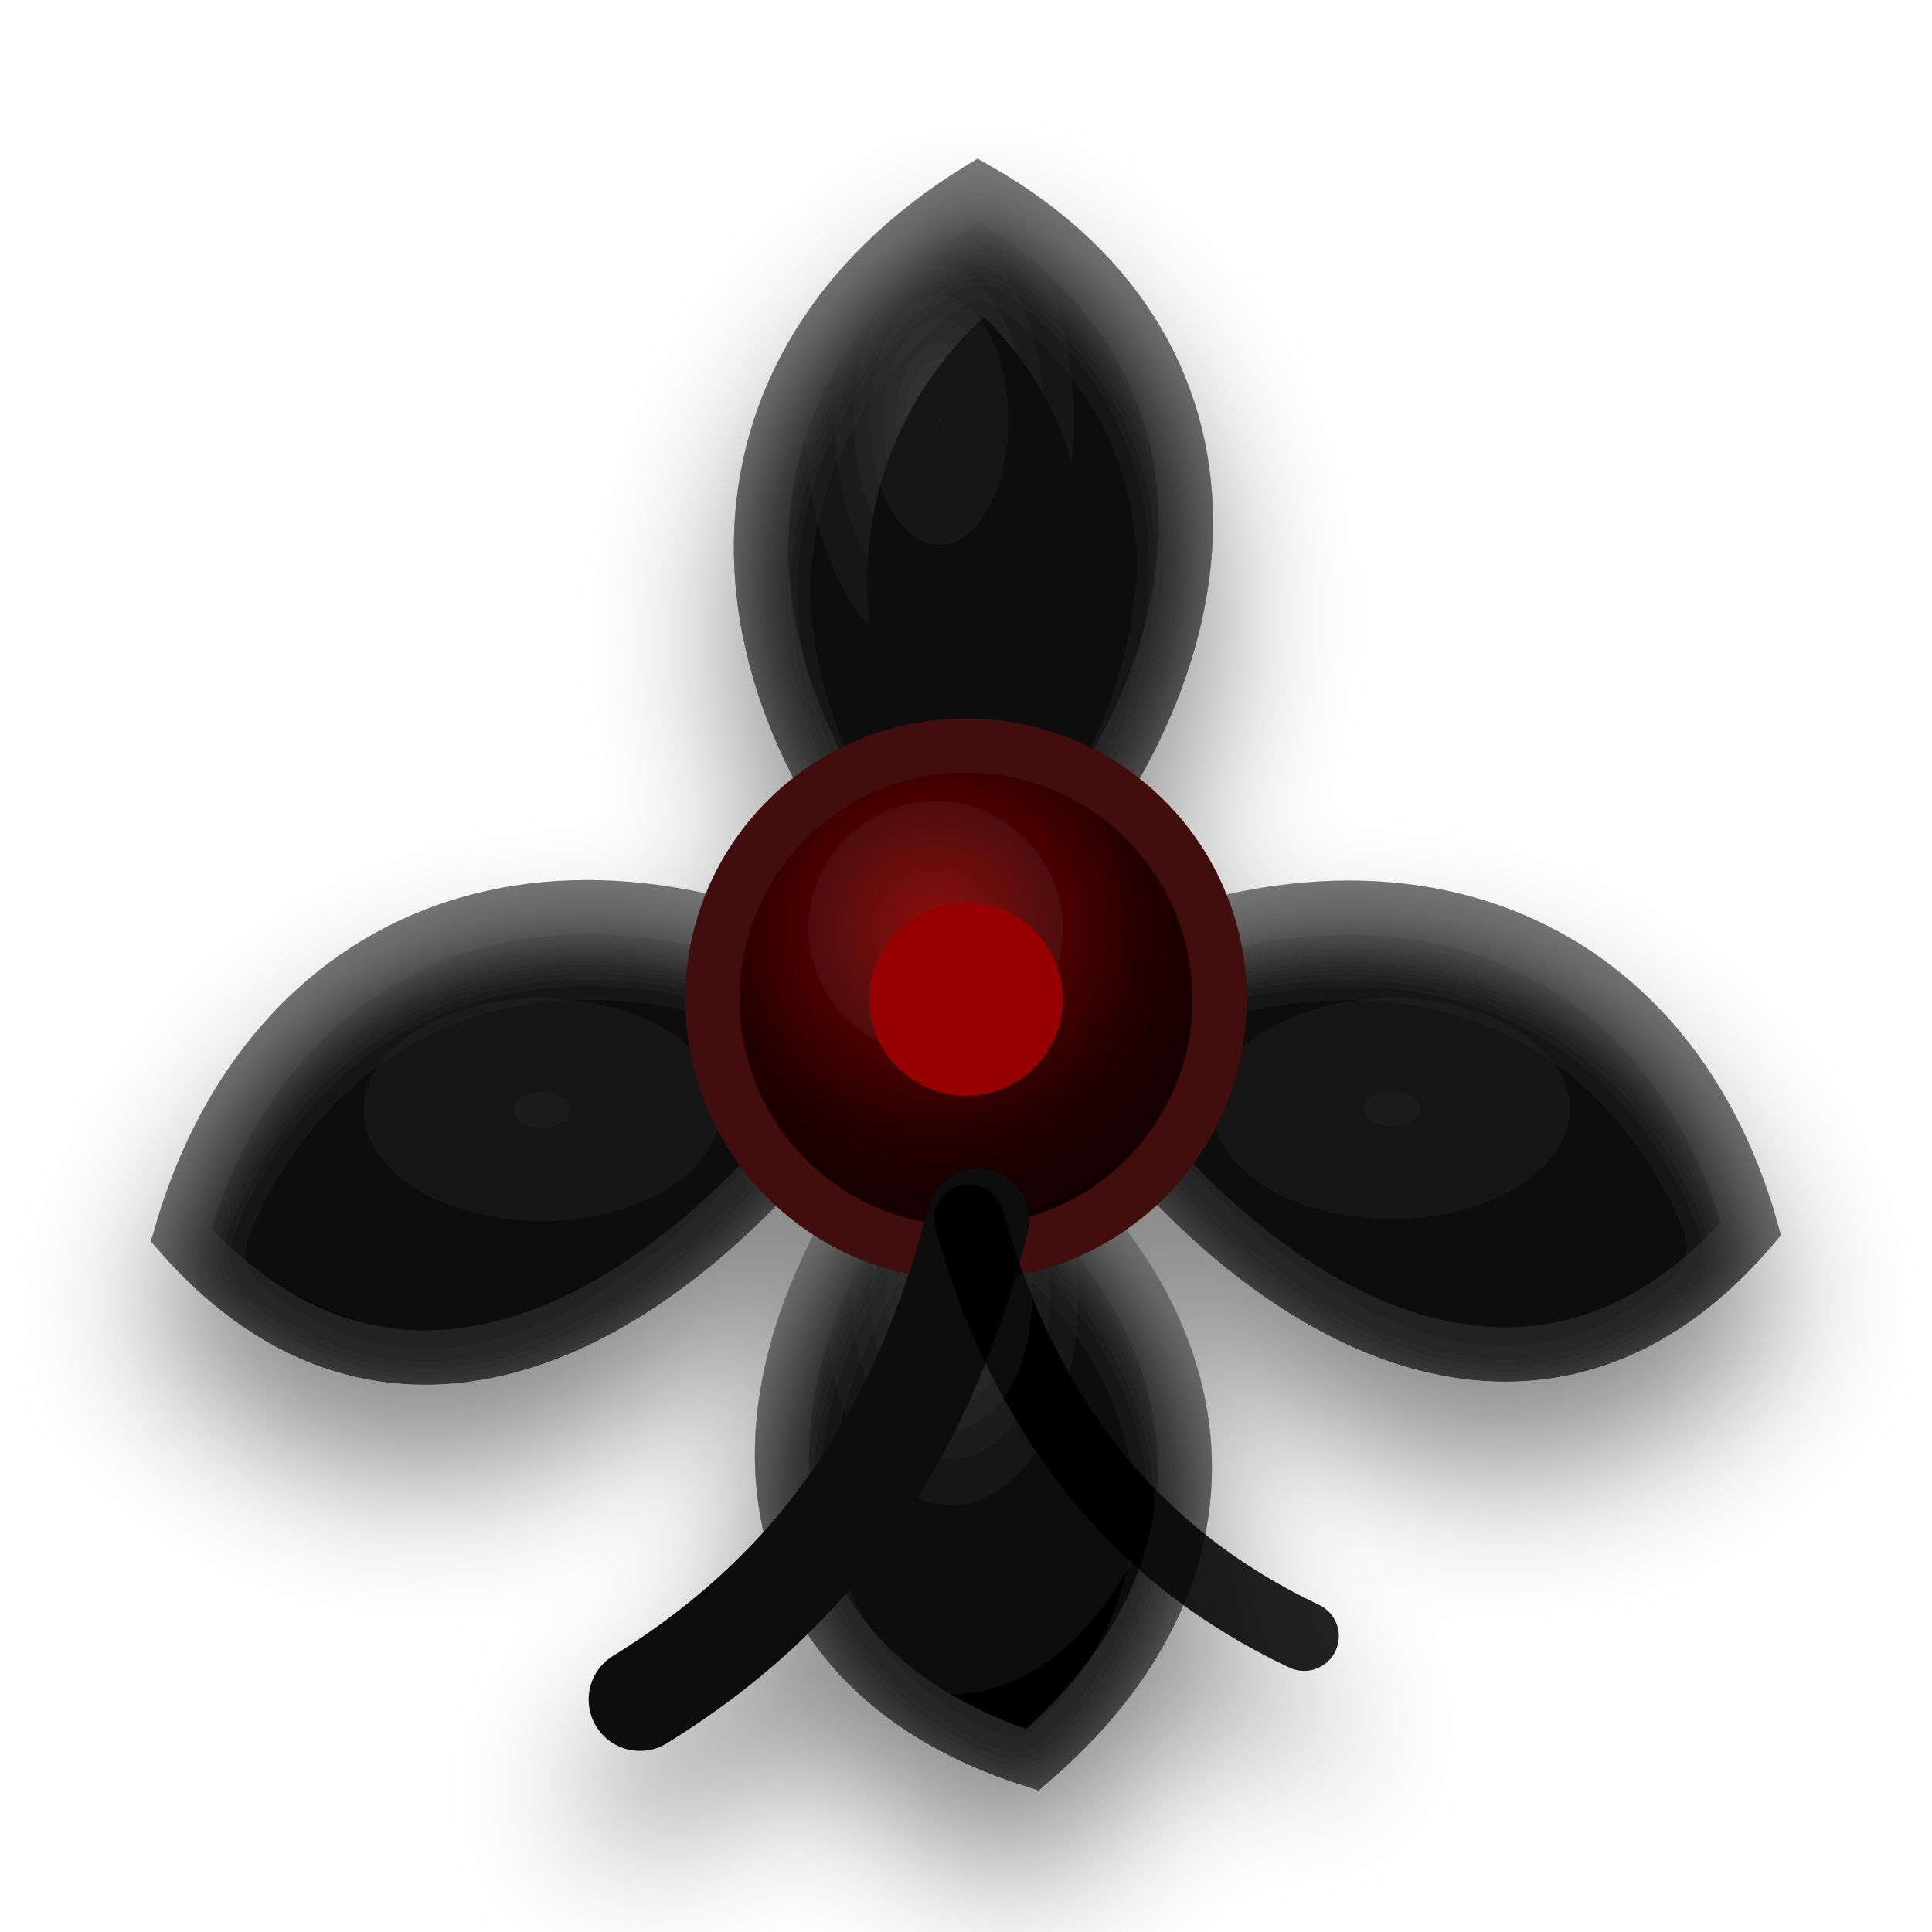
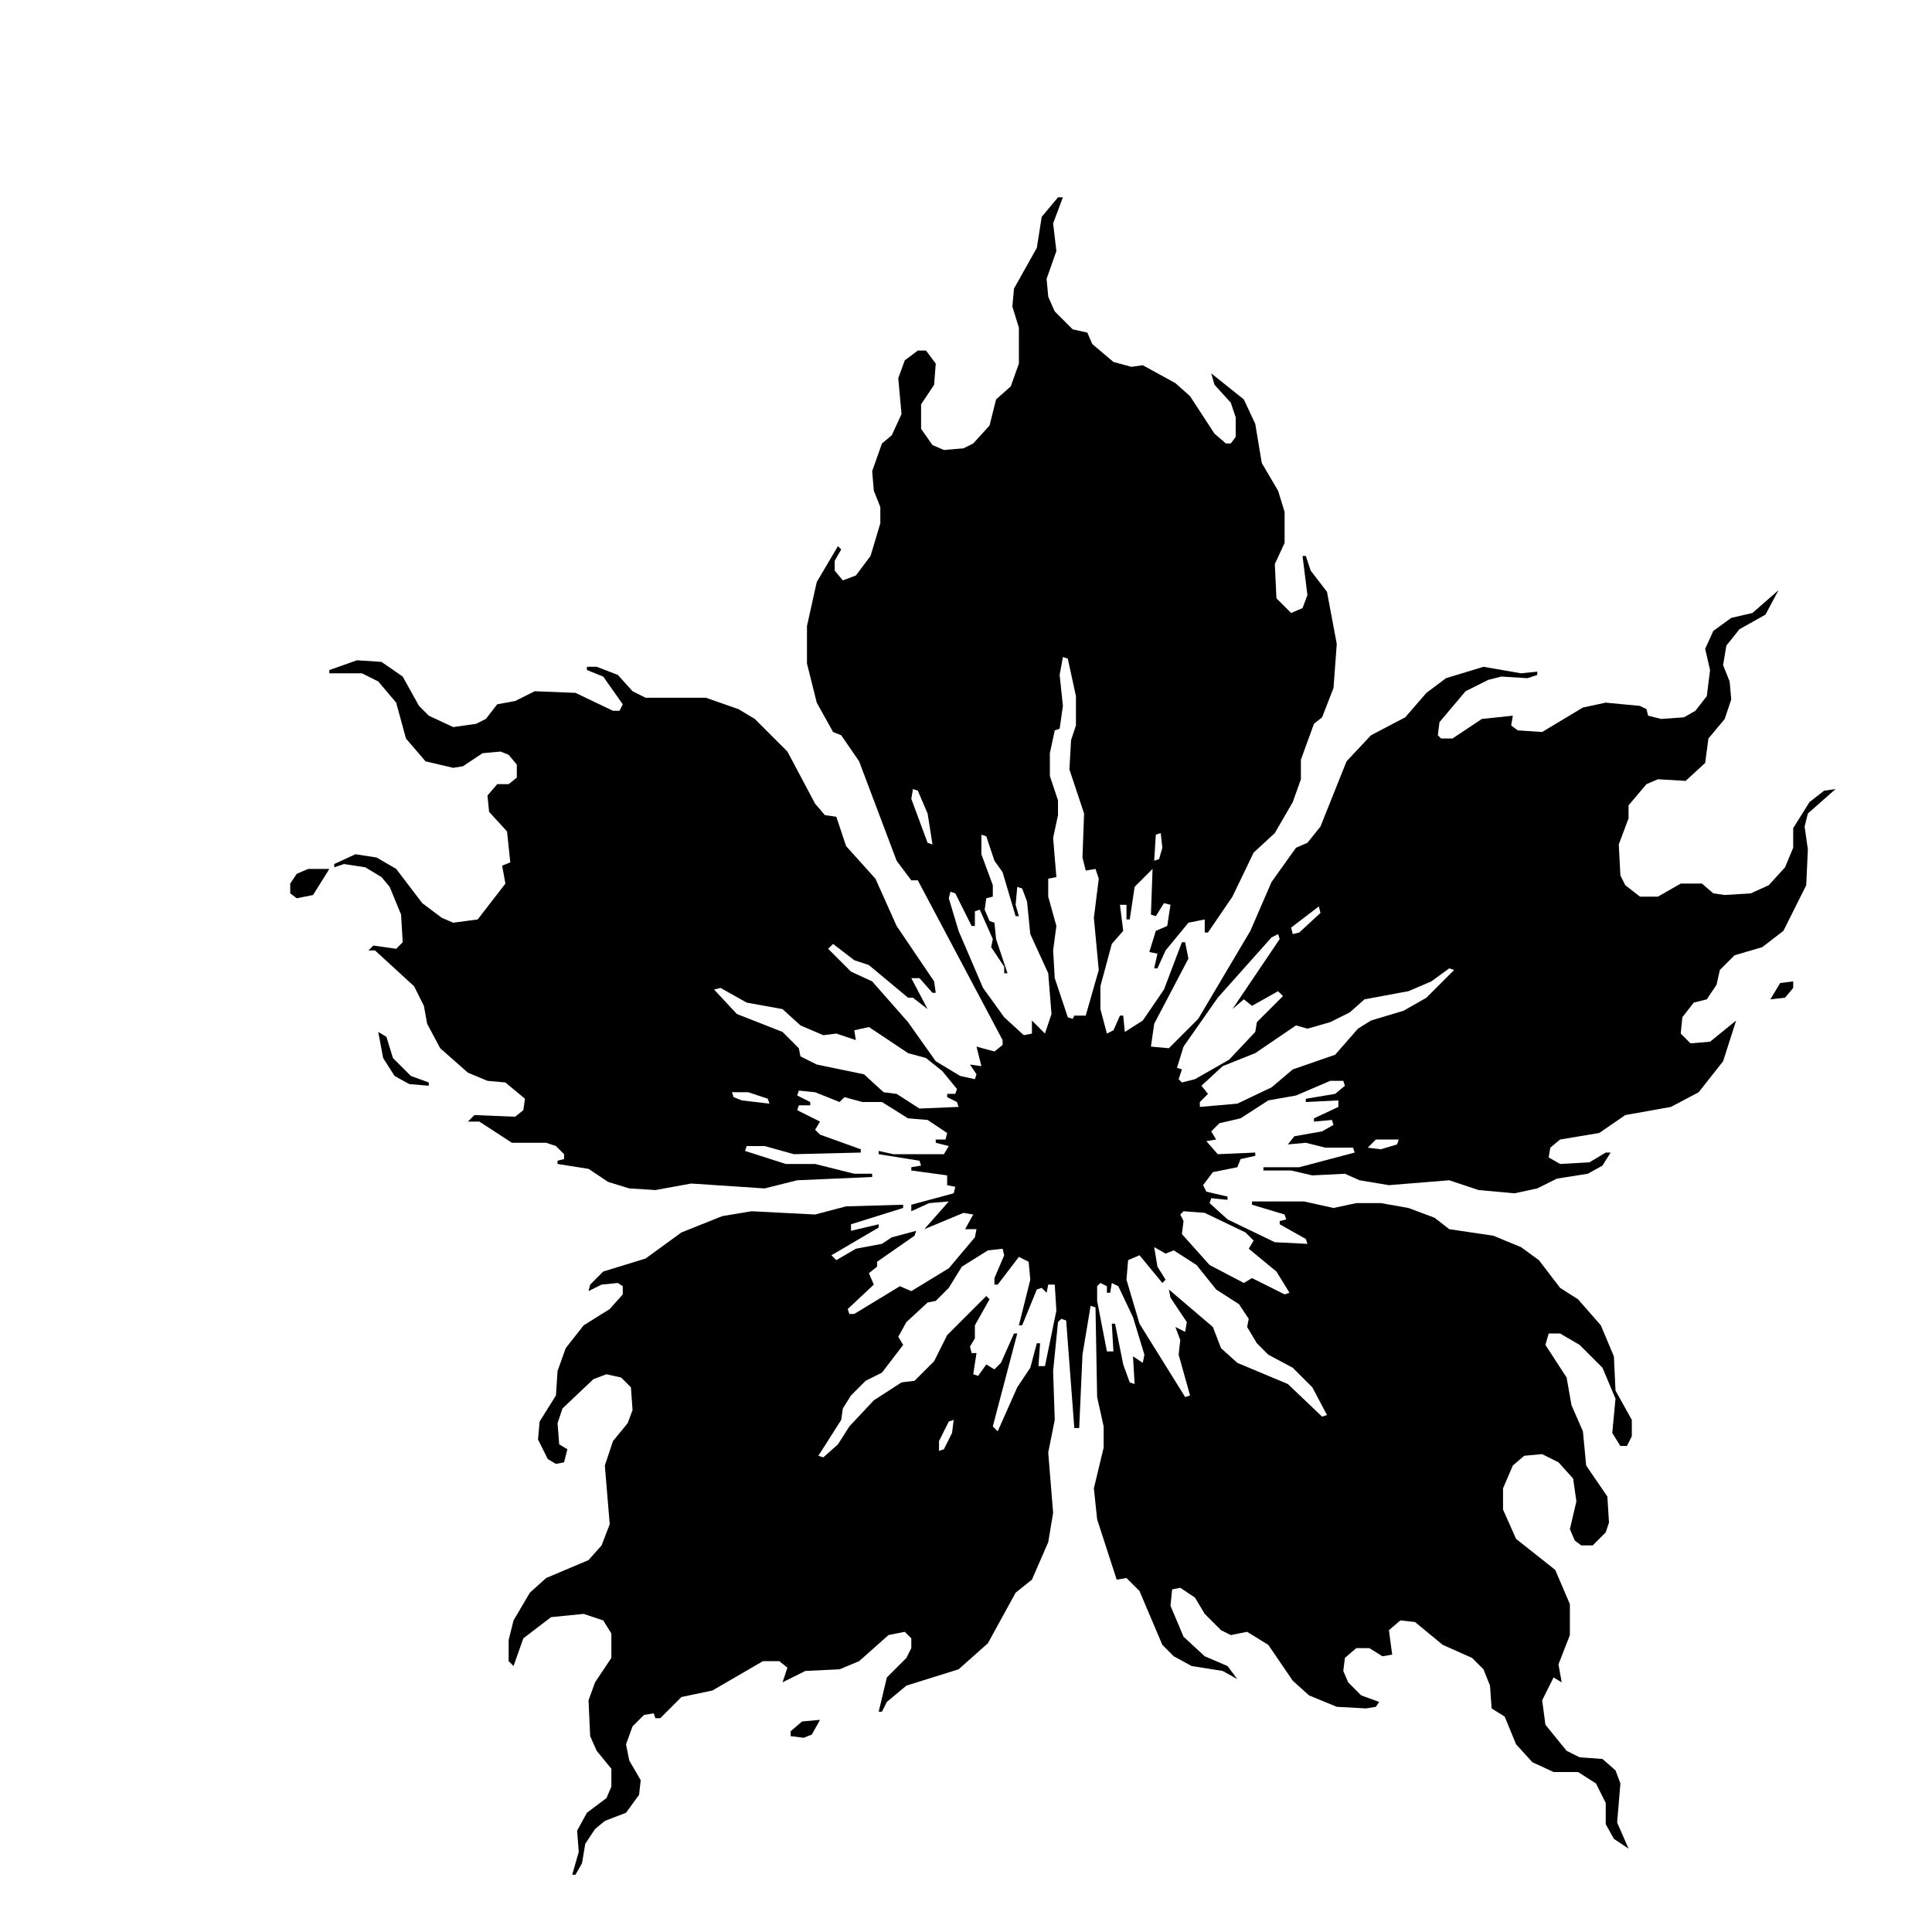
- <svg xmlns="http://www.w3.org/2000/svg" viewBox="0 0 64 64">
-   <defs>
-     <radialGradient id="petal" cx="42%" cy="30%" r="72%">
-       <stop offset="0" stop-color="#3a3a3a" />
-       <stop offset="0.42" stop-color="#121212" />
-       <stop offset="1" stop-color="#020202" />
-     </radialGradient>
-     <radialGradient id="petal-edge" cx="50%" cy="45%" r="70%">
-       <stop offset="0" stop-color="#1b1b1b" />
-       <stop offset="1" stop-color="#000000" />
-     </radialGradient>
-     <radialGradient id="heart" cx="44%" cy="36%" r="70%">
-       <stop offset="0" stop-color="#8c1111" />
-       <stop offset="0.58" stop-color="#260000" />
-       <stop offset="1" stop-color="#050000" />
-     </radialGradient>
-     <filter id="soft-shadow" x="-30%" y="-30%" width="160%" height="170%">
-       <feDropShadow dx="0" dy="3" stdDeviation="2.4" flood-color="#000000" flood-opacity="0.46" />
-     </filter>
-     <filter id="inner-depth" x="-20%" y="-20%" width="140%" height="140%">
-       <feGaussianBlur in="SourceAlpha" stdDeviation="1.2" result="blur" />
-       <feOffset dx="0" dy="1.4" result="offset" />
-       <feComposite in="offset" in2="SourceAlpha" operator="arithmetic" k2="-1" k3="1" result="inner" />
-       <feColorMatrix in="inner" type="matrix" values="0 0 0 0 1 0 0 0 0 1 0 0 0 0 1 0 0 0 .18 0" />
-       <feComposite in2="SourceGraphic" operator="over" />
-     </filter>
-   </defs>
-   <g filter="url(#soft-shadow)">
-     <path d="M31.9 31.7C22.8 22.9 23 12.1 32.4 6.3C42 11.8 41.3 22.8 31.9 31.7Z" fill="url(#petal)" stroke="#242424" stroke-width="1.8" filter="url(#inner-depth)" />
-     <path d="M34.2 33.1C45.6 26.8 55.2 30.8 58 40.7C50.8 49.1 40.9 43.9 34.2 33.1Z" fill="url(#petal-edge)" stroke="#232323" stroke-width="1.8" filter="url(#inner-depth)" />
-     <path d="M29.9 33.1C18.4 26.7 8.9 30.9 6 40.9C13.3 49.2 23.1 43.9 29.9 33.1Z" fill="url(#petal-edge)" stroke="#232323" stroke-width="1.8" filter="url(#inner-depth)" />
-     <path d="M31.1 36.4C23.1 45.8 24.5 55.2 34.2 58.3C42.3 51.3 40.2 42.1 31.1 36.4Z" fill="url(#petal)" stroke="#222222" stroke-width="1.8" filter="url(#inner-depth)" />
-     <path d="M32.3 28.4C27.1 22.2 27.9 14.8 32.6 10.5C37.3 15.1 36.8 22.1 32.3 28.4Z" fill="#050505" opacity="0.6" />
-     <circle cx="32" cy="33.1" r="8.4" fill="url(#heart)" stroke="#420707" stroke-width="1.8" />
-     <circle cx="32" cy="33.1" r="3.2" fill="#960606" />
-     <path d="M32.4 40.4C30.6 47.4 27.2 52.6 21.2 56.3" fill="none" stroke="#070707" stroke-width="3.4" stroke-linecap="round" />
-     <path d="M32.1 40.4C34 47.1 37.7 51.6 43.2 54.2" fill="none" stroke="#020202" stroke-width="2.3" stroke-linecap="round" opacity="0.86" />
+ <svg xmlns="http://www.w3.org/2000/svg" viewBox="0 0 64 64" width="64" height="64" version="1.1" preserveAspectRatio="xMidYMid meet">
+   <g transform="translate(2 2) scale(0.054)">
+     <path d="M 466 1018 L 455 1019 L 448 1025 L 448 1028 L 456 1029 L 461 1027 Z M 195 596 L 198 612 L 205 623 L 214 628 L 226 629 L 226 627 L 215 623 L 204 612 L 200 599 Z M 1063 565 L 1055 566 L 1049 576 L 1058 575 L 1063 569 Z M 165 496 L 152 496 L 145 499 L 141 505 L 141 511 L 145 514 L 155 512 Z M 165 374 L 165 376 L 185 376 L 195 381 L 206 394 L 212 416 L 224 430 L 241 434 L 247 433 L 259 425 L 270 424 L 275 426 L 280 432 L 280 440 L 275 444 L 268 444 L 262 451 L 263 461 L 274 473 L 276 492 L 271 494 L 273 505 L 256 527 L 241 529 L 234 526 L 222 517 L 206 496 L 194 489 L 181 487 L 168 493 L 168 495 L 174 493 L 187 495 L 197 501 L 202 507 L 209 524 L 210 541 L 206 545 L 192 543 L 189 546 L 193 546 L 217 568 L 223 580 L 225 591 L 233 606 L 250 621 L 262 626 L 273 627 L 285 637 L 284 644 L 279 648 L 254 647 L 250 651 L 257 651 L 277 664 L 298 664 L 304 666 L 309 671 L 309 674 L 305 675 L 305 677 L 324 680 L 336 688 L 349 692 L 365 693 L 387 689 L 432 692 L 452 687 L 498 685 L 498 683 L 487 683 L 463 677 L 445 677 L 420 669 L 421 666 L 432 666 L 450 671 L 491 670 L 491 668 L 466 659 L 463 656 L 466 651 L 452 644 L 453 641 L 460 641 L 460 639 L 452 635 L 453 632 L 463 633 L 478 639 L 481 636 L 492 639 L 504 639 L 520 649 L 532 650 L 544 658 L 543 662 L 537 662 L 537 664 L 545 666 L 542 671 L 511 671 L 502 669 L 502 671 L 527 675 L 528 678 L 522 679 L 522 681 L 544 684 L 544 690 L 549 691 L 548 695 L 522 702 L 522 706 L 533 701 L 545 700 L 530 717 L 554 707 L 560 708 L 555 717 L 562 717 L 561 722 L 545 741 L 522 755 L 515 752 L 487 769 L 484 769 L 483 766 L 499 751 L 496 744 L 501 740 L 501 737 L 524 721 L 525 718 L 510 722 L 504 726 L 488 729 L 476 736 L 473 733 L 502 716 L 502 714 L 485 718 L 485 714 L 517 704 L 517 702 L 482 703 L 463 708 L 424 706 L 406 709 L 381 719 L 359 735 L 333 743 L 325 751 L 324 755 L 332 751 L 342 750 L 345 752 L 345 757 L 337 766 L 321 776 L 310 790 L 305 804 L 304 819 L 294 835 L 293 846 L 299 858 L 304 861 L 309 860 L 311 852 L 306 849 L 305 836 L 308 827 L 327 809 L 335 806 L 344 808 L 350 814 L 351 828 L 348 836 L 339 847 L 334 862 L 337 898 L 332 911 L 324 920 L 298 931 L 288 940 L 278 957 L 275 969 L 275 982 L 278 985 L 284 968 L 301 955 L 321 953 L 333 957 L 338 965 L 338 980 L 328 995 L 324 1006 L 325 1028 L 329 1037 L 338 1048 L 338 1059 L 335 1066 L 323 1075 L 317 1086 L 318 1099 L 314 1113 L 316 1113 L 320 1106 L 322 1094 L 328 1085 L 334 1080 L 347 1075 L 355 1064 L 356 1055 L 349 1043 L 347 1033 L 351 1022 L 358 1015 L 364 1014 L 365 1017 L 368 1017 L 381 1004 L 400 1000 L 431 982 L 441 982 L 446 986 L 443 995 L 457 988 L 478 987 L 490 982 L 508 966 L 518 964 L 522 968 L 522 974 L 519 980 L 507 992 L 502 1013 L 504 1013 L 507 1007 L 519 997 L 551 987 L 569 971 L 586 940 L 596 932 L 606 909 L 609 891 L 606 854 L 610 834 L 609 804 L 612 774 L 614 772 L 617 773 L 622 839 L 625 839 L 627 794 L 632 764 L 635 765 L 636 820 L 640 838 L 640 851 L 634 876 L 636 895 L 648 932 L 654 931 L 662 939 L 676 972 L 683 979 L 694 985 L 713 988 L 722 993 L 716 985 L 702 979 L 689 967 L 681 948 L 682 938 L 687 937 L 696 943 L 702 953 L 712 963 L 718 966 L 728 964 L 741 972 L 756 994 L 766 1003 L 783 1010 L 801 1011 L 807 1010 L 809 1007 L 798 1003 L 790 995 L 787 988 L 788 980 L 795 974 L 803 974 L 811 979 L 817 978 L 815 963 L 822 957 L 831 958 L 848 972 L 866 980 L 873 987 L 877 997 L 878 1011 L 886 1016 L 893 1033 L 903 1044 L 916 1050 L 931 1050 L 942 1057 L 948 1069 L 948 1082 L 953 1091 L 962 1097 L 955 1081 L 957 1057 L 954 1049 L 946 1042 L 932 1041 L 924 1037 L 911 1021 L 909 1006 L 916 992 L 921 995 L 919 984 L 926 966 L 926 947 L 917 926 L 893 907 L 885 889 L 885 876 L 891 862 L 898 856 L 909 855 L 919 860 L 928 870 L 930 884 L 926 901 L 929 908 L 933 911 L 940 911 L 948 903 L 950 897 L 949 881 L 936 862 L 934 841 L 927 825 L 924 808 L 911 788 L 913 781 L 920 781 L 932 788 L 946 802 L 954 821 L 952 842 L 957 850 L 961 850 L 964 844 L 964 834 L 954 816 L 953 795 L 945 776 L 931 760 L 920 753 L 907 736 L 896 728 L 879 721 L 852 717 L 843 710 L 827 704 L 810 701 L 795 701 L 781 704 L 763 700 L 731 700 L 731 702 L 751 708 L 752 711 L 748 712 L 748 714 L 764 723 L 765 726 L 745 725 L 716 711 L 705 701 L 706 698 L 716 699 L 716 697 L 703 694 L 701 690 L 707 682 L 722 679 L 724 674 L 733 672 L 733 670 L 710 671 L 703 663 L 709 662 L 706 657 L 711 652 L 724 649 L 741 638 L 758 635 L 779 626 L 787 626 L 788 629 L 782 634 L 764 637 L 764 639 L 784 638 L 784 642 L 769 649 L 769 651 L 780 650 L 781 653 L 774 657 L 757 660 L 753 665 L 764 664 L 776 667 L 793 667 L 794 670 L 760 679 L 738 679 L 738 681 L 755 681 L 768 684 L 788 683 L 797 687 L 815 690 L 852 687 L 870 693 L 892 695 L 906 692 L 918 686 L 937 683 L 946 678 L 951 670 L 948 670 L 938 676 L 920 677 L 913 673 L 914 667 L 920 662 L 944 658 L 960 647 L 988 642 L 1005 633 L 1020 614 L 1028 589 L 1012 602 L 1000 603 L 994 597 L 995 587 L 1002 578 L 1010 576 L 1016 567 L 1018 558 L 1027 549 L 1044 544 L 1057 534 L 1071 506 L 1072 484 L 1070 470 L 1072 462 L 1089 447 L 1082 448 L 1073 455 L 1063 471 L 1063 483 L 1058 495 L 1048 506 L 1037 511 L 1021 512 L 1014 511 L 1007 505 L 994 505 L 980 513 L 969 513 L 960 506 L 957 500 L 956 481 L 962 465 L 962 457 L 973 444 L 980 441 L 997 442 L 1009 431 L 1011 416 L 1021 404 L 1025 392 L 1024 381 L 1020 371 L 1022 359 L 1030 349 L 1046 340 L 1054 325 L 1038 339 L 1025 342 L 1014 350 L 1009 361 L 1012 374 L 1010 390 L 1003 399 L 996 403 L 982 404 L 974 402 L 973 398 L 969 396 L 948 394 L 934 397 L 909 412 L 894 411 L 890 408 L 891 402 L 872 404 L 854 416 L 847 416 L 845 414 L 846 406 L 862 387 L 876 380 L 884 378 L 900 379 L 906 377 L 906 375 L 896 376 L 873 372 L 850 379 L 838 388 L 825 403 L 804 414 L 789 430 L 773 470 L 765 480 L 758 483 L 743 504 L 730 534 L 698 588 L 680 606 L 669 605 L 671 591 L 692 551 L 690 541 L 688 541 L 677 570 L 664 589 L 653 596 L 652 586 L 650 586 L 646 595 L 642 597 L 638 582 L 638 568 L 645 542 L 652 534 L 650 518 L 654 518 L 654 527 L 656 527 L 659 507 L 670 496 L 669 524 L 672 525 L 677 517 L 681 518 L 679 531 L 672 534 L 668 547 L 673 548 L 671 557 L 673 557 L 678 546 L 692 529 L 702 527 L 702 535 L 704 535 L 719 513 L 732 486 L 745 474 L 756 455 L 761 441 L 761 429 L 769 407 L 774 403 L 781 385 L 783 358 L 777 326 L 767 313 L 764 304 L 762 304 L 765 328 L 762 336 L 755 339 L 746 330 L 745 309 L 751 296 L 751 277 L 747 264 L 737 247 L 733 223 L 726 208 L 706 192 L 708 199 L 718 210 L 721 219 L 721 231 L 718 235 L 715 235 L 708 229 L 693 206 L 684 198 L 664 187 L 657 188 L 646 185 L 633 174 L 630 167 L 621 165 L 610 154 L 606 145 L 605 134 L 611 117 L 609 100 L 615 84 L 612 84 L 602 96 L 599 115 L 585 140 L 584 151 L 588 164 L 588 186 L 583 200 L 574 208 L 570 224 L 560 235 L 554 238 L 542 239 L 535 236 L 528 226 L 528 211 L 536 199 L 537 186 L 531 178 L 526 178 L 518 184 L 514 195 L 516 217 L 510 230 L 504 235 L 498 252 L 499 264 L 503 274 L 503 284 L 497 304 L 488 316 L 480 319 L 475 313 L 475 307 L 479 300 L 477 298 L 464 320 L 458 347 L 458 370 L 464 394 L 474 412 L 479 414 L 490 430 L 513 491 L 522 503 L 526 503 L 578 601 L 578 604 L 573 608 L 562 605 L 565 617 L 558 616 L 562 622 L 561 625 L 552 623 L 537 614 L 520 590 L 498 565 L 485 559 L 471 545 L 474 542 L 487 552 L 496 555 L 520 575 L 523 575 L 532 582 L 522 563 L 527 563 L 535 572 L 537 572 L 536 565 L 513 531 L 500 502 L 482 482 L 476 464 L 469 463 L 463 456 L 446 424 L 426 404 L 416 398 L 396 391 L 359 391 L 351 387 L 342 377 L 329 372 L 323 372 L 323 374 L 333 378 L 345 395 L 343 399 L 339 399 L 316 388 L 291 387 L 279 393 L 268 395 L 261 404 L 255 407 L 241 409 L 226 402 L 220 396 L 210 378 L 197 369 L 182 368 Z M 548 834 L 547 842 L 542 852 L 539 853 L 539 847 L 545 835 Z M 638 750 L 642 752 L 642 756 L 644 756 L 645 750 L 649 752 L 658 771 L 665 794 L 664 799 L 658 795 L 659 812 L 656 811 L 652 800 L 647 775 L 645 775 L 646 792 L 642 792 L 636 761 L 636 752 Z M 610 751 L 611 767 L 604 801 L 600 801 L 601 787 L 599 787 L 595 802 L 587 814 L 575 841 L 572 838 L 587 781 L 585 781 L 577 799 L 573 803 L 568 800 L 563 807 L 560 806 L 562 793 L 559 793 L 558 789 L 561 784 L 561 776 L 570 760 L 568 758 L 544 782 L 536 798 L 524 810 L 516 811 L 499 822 L 484 838 L 477 849 L 468 857 L 465 856 L 479 834 L 480 827 L 485 819 L 494 810 L 504 805 L 517 788 L 514 783 L 519 774 L 532 762 L 537 761 L 545 753 L 553 740 L 569 730 L 578 729 L 579 733 L 573 747 L 573 751 L 575 751 L 588 734 L 594 737 L 595 748 L 588 776 L 590 776 L 599 754 L 602 753 L 605 756 L 606 751 Z M 655 736 L 662 733 L 676 750 L 678 748 L 673 740 L 671 728 L 678 732 L 683 730 L 697 739 L 709 754 L 723 763 L 729 772 L 728 777 L 734 787 L 741 794 L 756 802 L 768 814 L 777 831 L 774 832 L 753 812 L 722 799 L 712 790 L 707 777 L 680 754 L 681 759 L 691 774 L 690 780 L 684 777 L 687 785 L 686 794 L 693 819 L 690 820 L 662 775 L 654 748 Z M 687 708 L 689 706 L 702 707 L 727 719 L 732 724 L 729 729 L 746 743 L 754 756 L 751 757 L 731 747 L 726 750 L 705 739 L 688 720 L 689 712 Z M 821 662 L 820 665 L 810 668 L 802 667 L 807 662 Z M 412 633 L 422 633 L 434 637 L 435 640 L 418 638 L 413 636 Z M 401 570 L 405 569 L 421 578 L 443 582 L 454 592 L 468 598 L 476 597 L 488 601 L 487 595 L 496 593 L 520 609 L 531 612 L 541 620 L 550 631 L 549 634 L 544 634 L 544 636 L 550 639 L 551 642 L 527 643 L 513 634 L 505 633 L 493 622 L 464 616 L 454 611 L 453 606 L 443 596 L 415 585 Z M 855 558 L 838 575 L 824 583 L 804 589 L 796 594 L 782 610 L 756 619 L 743 630 L 722 640 L 699 642 L 699 639 L 704 634 L 700 629 L 713 617 L 733 609 L 758 592 L 765 594 L 779 590 L 791 584 L 800 576 L 827 571 L 841 565 L 852 557 Z M 747 536 L 748 539 L 719 582 L 726 576 L 731 580 L 747 571 L 750 574 L 734 590 L 733 596 L 717 613 L 696 625 L 688 627 L 686 625 L 688 619 L 685 618 L 689 605 L 710 575 L 743 538 Z M 772 519 L 773 523 L 760 535 L 756 536 L 755 532 Z M 565 475 L 568 476 L 573 491 L 578 498 L 586 525 L 588 525 L 586 518 L 587 507 L 590 508 L 593 516 L 595 536 L 606 560 L 608 585 L 604 597 L 596 589 L 596 597 L 591 598 L 579 587 L 566 569 L 551 534 L 545 514 L 546 510 L 549 511 L 559 531 L 561 531 L 561 522 L 564 521 L 572 539 L 571 544 L 579 556 L 579 560 L 581 560 L 574 539 L 573 529 L 570 528 L 567 521 L 568 514 L 572 513 L 572 506 L 565 487 Z M 675 474 L 676 483 L 674 490 L 671 491 L 672 475 Z M 523 447 L 526 448 L 532 462 L 535 481 L 532 480 L 522 453 Z M 615 366 L 618 367 L 623 390 L 623 408 L 620 417 L 619 435 L 628 462 L 627 489 L 629 497 L 635 496 L 637 502 L 634 526 L 637 558 L 629 586 L 622 586 L 621 588 L 618 587 L 610 563 L 609 546 L 611 531 L 606 513 L 606 502 L 611 501 L 609 477 L 612 463 L 612 454 L 607 439 L 607 425 L 610 411 L 613 410 L 615 396 L 613 377 Z" fill="#000000" fill-rule="evenodd" />
  </g>
</svg>
